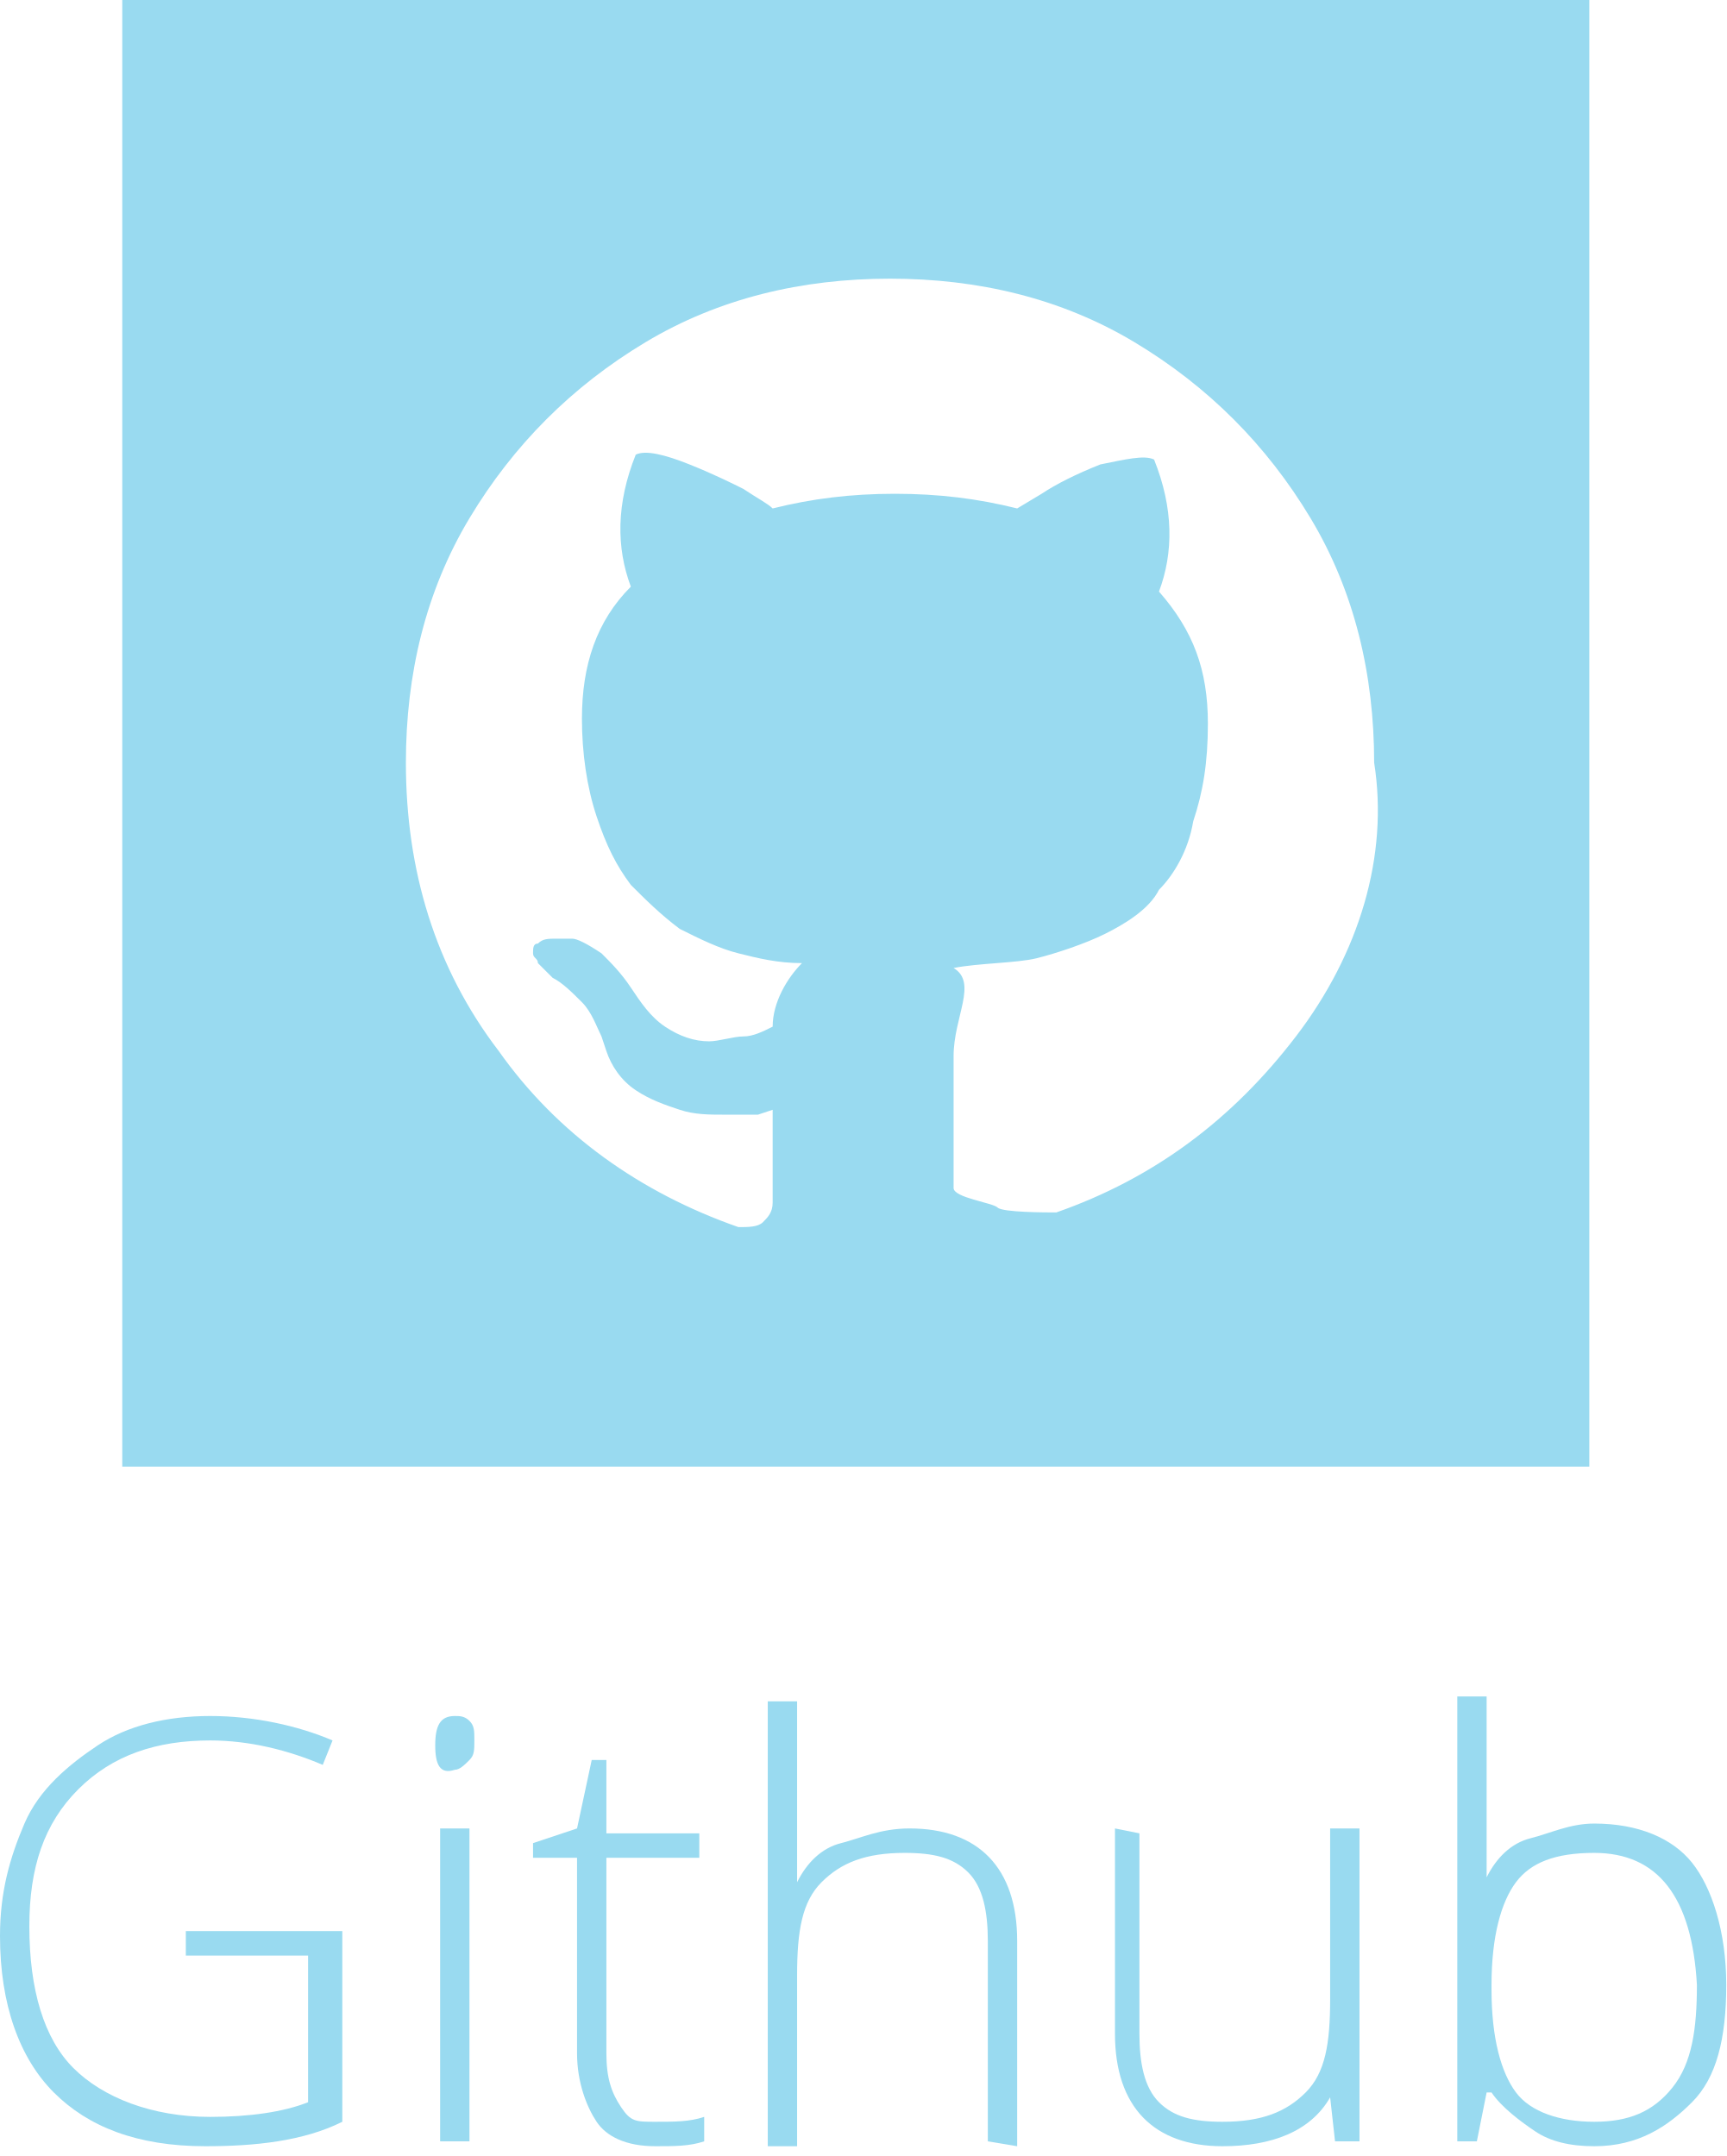
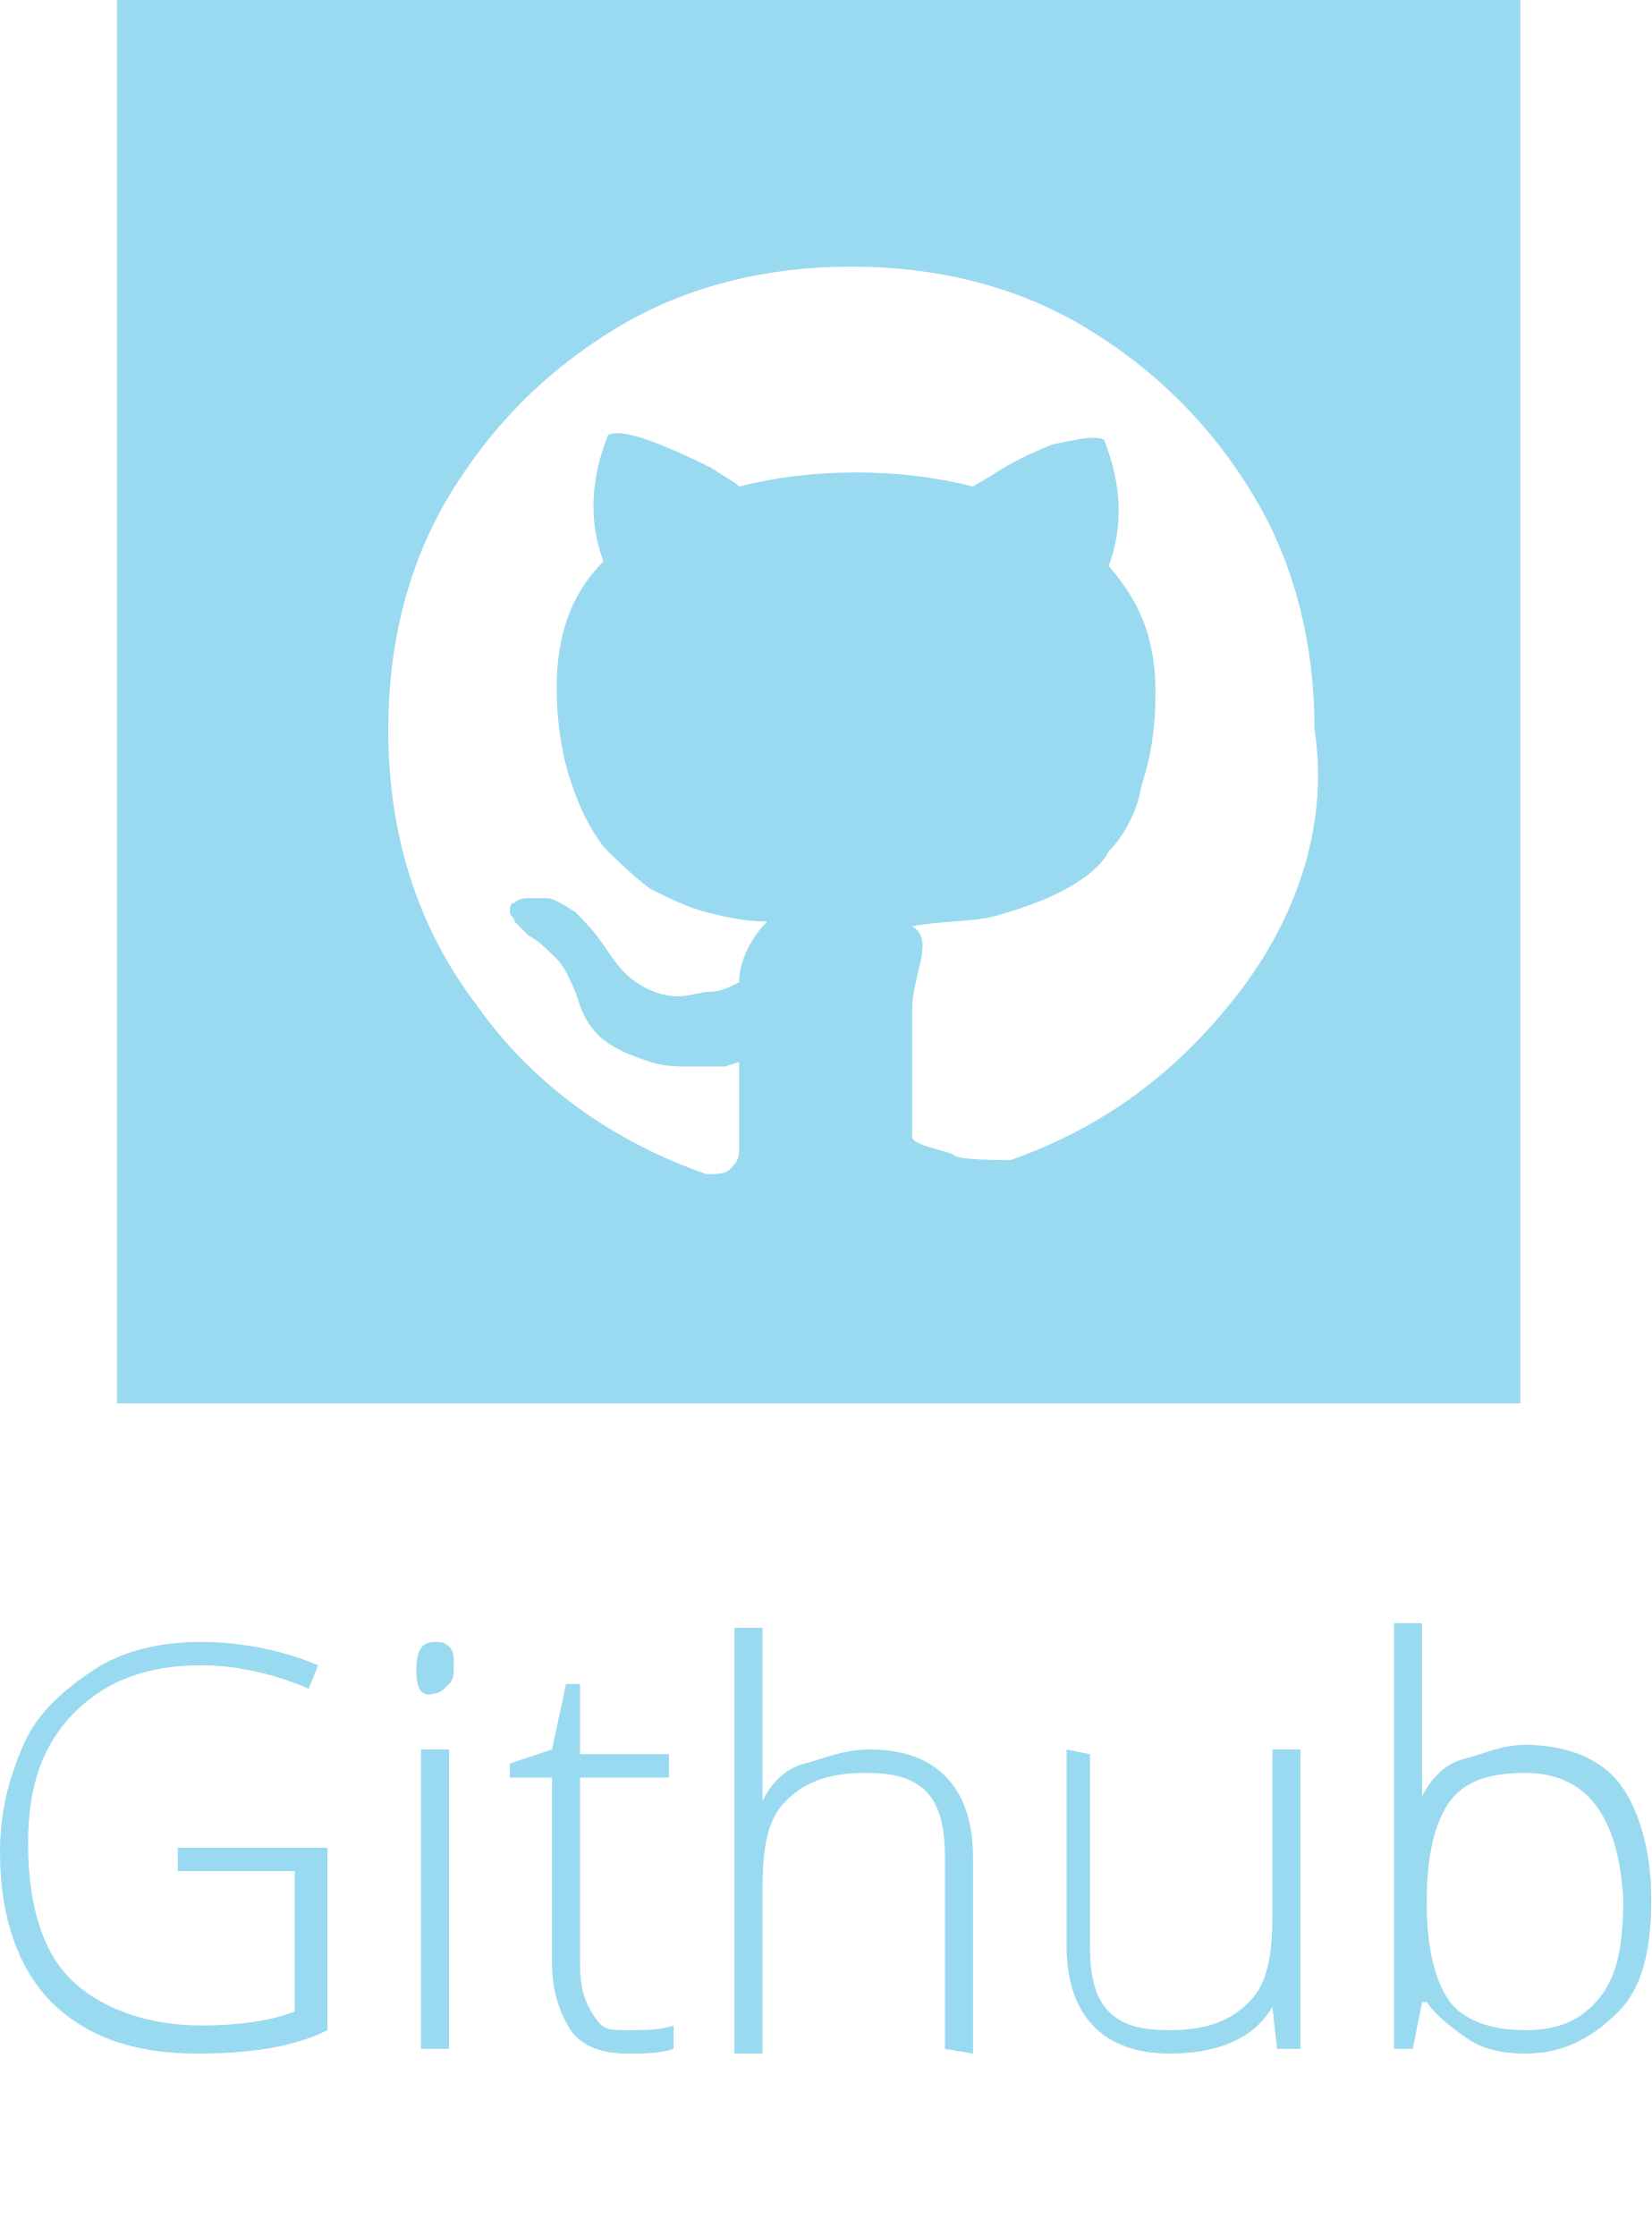
- <svg xmlns="http://www.w3.org/2000/svg" version="1.1" id="Layer_1" x="0px" y="0px" viewBox="0 0 35.3 44.1" style="enable-background:new 0 0 35.3 44.1;" xml:space="preserve">
+ <svg xmlns="http://www.w3.org/2000/svg" version="1.1" id="Layer_1" x="0px" y="0px" viewBox="0 0 35.3 47.8" style="enable-background:new 0 0 35.3 47.8;" xml:space="preserve">
  <style type="text/css">
	.st0{fill:#99DAF0;}
</style>
  <g>
    <path class="st0" d="M2.5,0v30h30V0H2.5z M26.5,21.2c-1.3,1.7-2.9,2.9-4.9,3.6c-0.2,0-1.1,0-1.2-0.1s-0.9-0.2-0.9-0.4v-2.7   c0-0.8,0.5-1.5,0-1.8c0.5-0.1,1.3-0.1,1.7-0.2c0.4-0.1,1-0.3,1.4-0.5s0.9-0.5,1.1-0.9c0.3-0.3,0.6-0.8,0.7-1.4   c0.2-0.6,0.3-1.2,0.3-2c0-1.1-0.3-1.9-1-2.7c0.3-0.8,0.3-1.7-0.1-2.7c-0.2-0.1-0.6,0-1.1,0.1c-0.5,0.2-0.9,0.4-1.2,0.6l-0.5,0.3   c-0.8-0.2-1.6-0.3-2.5-0.3s-1.7,0.1-2.5,0.3c-0.1-0.1-0.3-0.2-0.6-0.4c-0.2-0.1-0.6-0.3-1.1-0.5S13.2,9.2,13,9.3   c-0.4,1-0.4,1.9-0.1,2.7c-0.7,0.7-1,1.6-1,2.7c0,0.7,0.1,1.4,0.3,2s0.4,1,0.7,1.4c0.3,0.3,0.6,0.6,1,0.9c0.4,0.2,0.8,0.4,1.2,0.5   s0.8,0.2,1.3,0.2c-0.3,0.3-0.6,0.8-0.6,1.3c-0.2,0.1-0.4,0.2-0.6,0.2c-0.2,0-0.5,0.1-0.7,0.1c-0.3,0-0.6-0.1-0.9-0.3   c-0.3-0.2-0.5-0.5-0.7-0.8s-0.4-0.5-0.6-0.7c-0.3-0.2-0.5-0.3-0.6-0.3h-0.3c-0.2,0-0.3,0-0.4,0.1c-0.1,0-0.1,0.1-0.1,0.2   s0.1,0.1,0.1,0.2c0.1,0.1,0.1,0.1,0.2,0.2l0.1,0.1c0.2,0.1,0.4,0.3,0.6,0.5c0.2,0.2,0.3,0.5,0.4,0.7l0.1,0.3   c0.1,0.3,0.3,0.6,0.6,0.8c0.3,0.2,0.6,0.3,0.9,0.4c0.3,0.1,0.6,0.1,0.9,0.1c0.3,0,0.5,0,0.7,0l0.3-0.1c0,0.3,0,0.7,0,1.2   c0,0.4,0,0.7,0,0.7c0,0.2-0.1,0.3-0.2,0.4c-0.1,0.1-0.3,0.1-0.5,0.1c-2-0.7-3.7-1.9-4.9-3.6c-1.3-1.7-1.9-3.7-1.9-5.9   c0-1.8,0.4-3.5,1.3-5c0.9-1.5,2.1-2.7,3.6-3.6s3.2-1.3,5-1.3s3.5,0.4,5,1.3s2.7,2.1,3.6,3.6s1.3,3.2,1.3,5   C28.4,17.5,27.8,19.5,26.5,21.2z" />
    <g>
      <path class="st0" d="M3.8,39.5H7v3.9c-0.8,0.4-1.8,0.5-2.8,0.5c-1.4,0-2.4-0.4-3.1-1.1S0,41,0,39.6c0-0.9,0.2-1.6,0.5-2.3    s0.9-1.2,1.5-1.6s1.4-0.6,2.3-0.6s1.8,0.2,2.5,0.5l-0.2,0.5c-0.7-0.3-1.5-0.5-2.3-0.5c-1.1,0-2,0.3-2.7,1s-1,1.6-1,2.8    c0,1.3,0.3,2.3,0.9,2.9s1.6,1,2.8,1c0.8,0,1.5-0.1,2-0.3v-3H3.8V39.5z" />
      <path class="st0" d="M8.9,35.7c0-0.4,0.1-0.6,0.4-0.6c0.1,0,0.2,0,0.3,0.1s0.1,0.2,0.1,0.4s0,0.3-0.1,0.4s-0.2,0.2-0.3,0.2    C9,36.3,8.9,36.1,8.9,35.7z M9.6,43.8H9v-6.4h0.6V43.8z" />
      <path class="st0" d="M13.4,43.4c0.4,0,0.7,0,1-0.1v0.5c-0.3,0.1-0.6,0.1-1,0.1c-0.6,0-1-0.2-1.2-0.5s-0.4-0.8-0.4-1.4v-4h-0.9    v-0.3l0.9-0.3l0.3-1.4h0.3v1.5h1.9V38h-1.9v4c0,0.5,0.1,0.8,0.3,1.1S13,43.4,13.4,43.4z" />
      <path class="st0" d="M20.2,43.8v-4.1c0-0.6-0.1-1.1-0.4-1.4s-0.7-0.4-1.3-0.4c-0.8,0-1.3,0.2-1.7,0.6s-0.5,1-0.5,1.9v3.5h-0.6    v-9.1h0.6v2.9v0.8l0,0c0.2-0.4,0.5-0.7,0.9-0.8s0.8-0.3,1.4-0.3c1.4,0,2.2,0.8,2.2,2.3v4.2L20.2,43.8L20.2,43.8z" />
      <path class="st0" d="M23.3,37.5v4.1c0,0.6,0.1,1.1,0.4,1.4s0.7,0.4,1.3,0.4c0.8,0,1.3-0.2,1.7-0.6s0.5-1,0.5-1.9v-3.5h0.6v6.4    h-0.5l-0.1-0.9l0,0c-0.4,0.7-1.2,1-2.2,1c-1.4,0-2.2-0.8-2.2-2.3v-4.2L23.3,37.5L23.3,37.5z" />
      <path class="st0" d="M32.6,37.3c0.9,0,1.6,0.3,2,0.8s0.7,1.4,0.7,2.5s-0.2,1.9-0.7,2.4s-1.1,0.9-2,0.9c-0.5,0-0.9-0.1-1.2-0.3    s-0.7-0.5-0.9-0.8h-0.1l-0.2,1h-0.4v-9.1h0.6V37c0,0.3,0,0.7,0,0.9v0.5l0,0c0.2-0.4,0.5-0.7,0.9-0.8S32.1,37.3,32.6,37.3z     M32.6,37.9c-0.8,0-1.3,0.2-1.6,0.6s-0.5,1.1-0.5,2.1v0.1c0,1,0.2,1.7,0.5,2.1s0.9,0.6,1.6,0.6s1.2-0.2,1.6-0.7s0.5-1.2,0.5-2.1    C34.6,38.8,33.9,37.9,32.6,37.9z" />
    </g>
  </g>
</svg>
